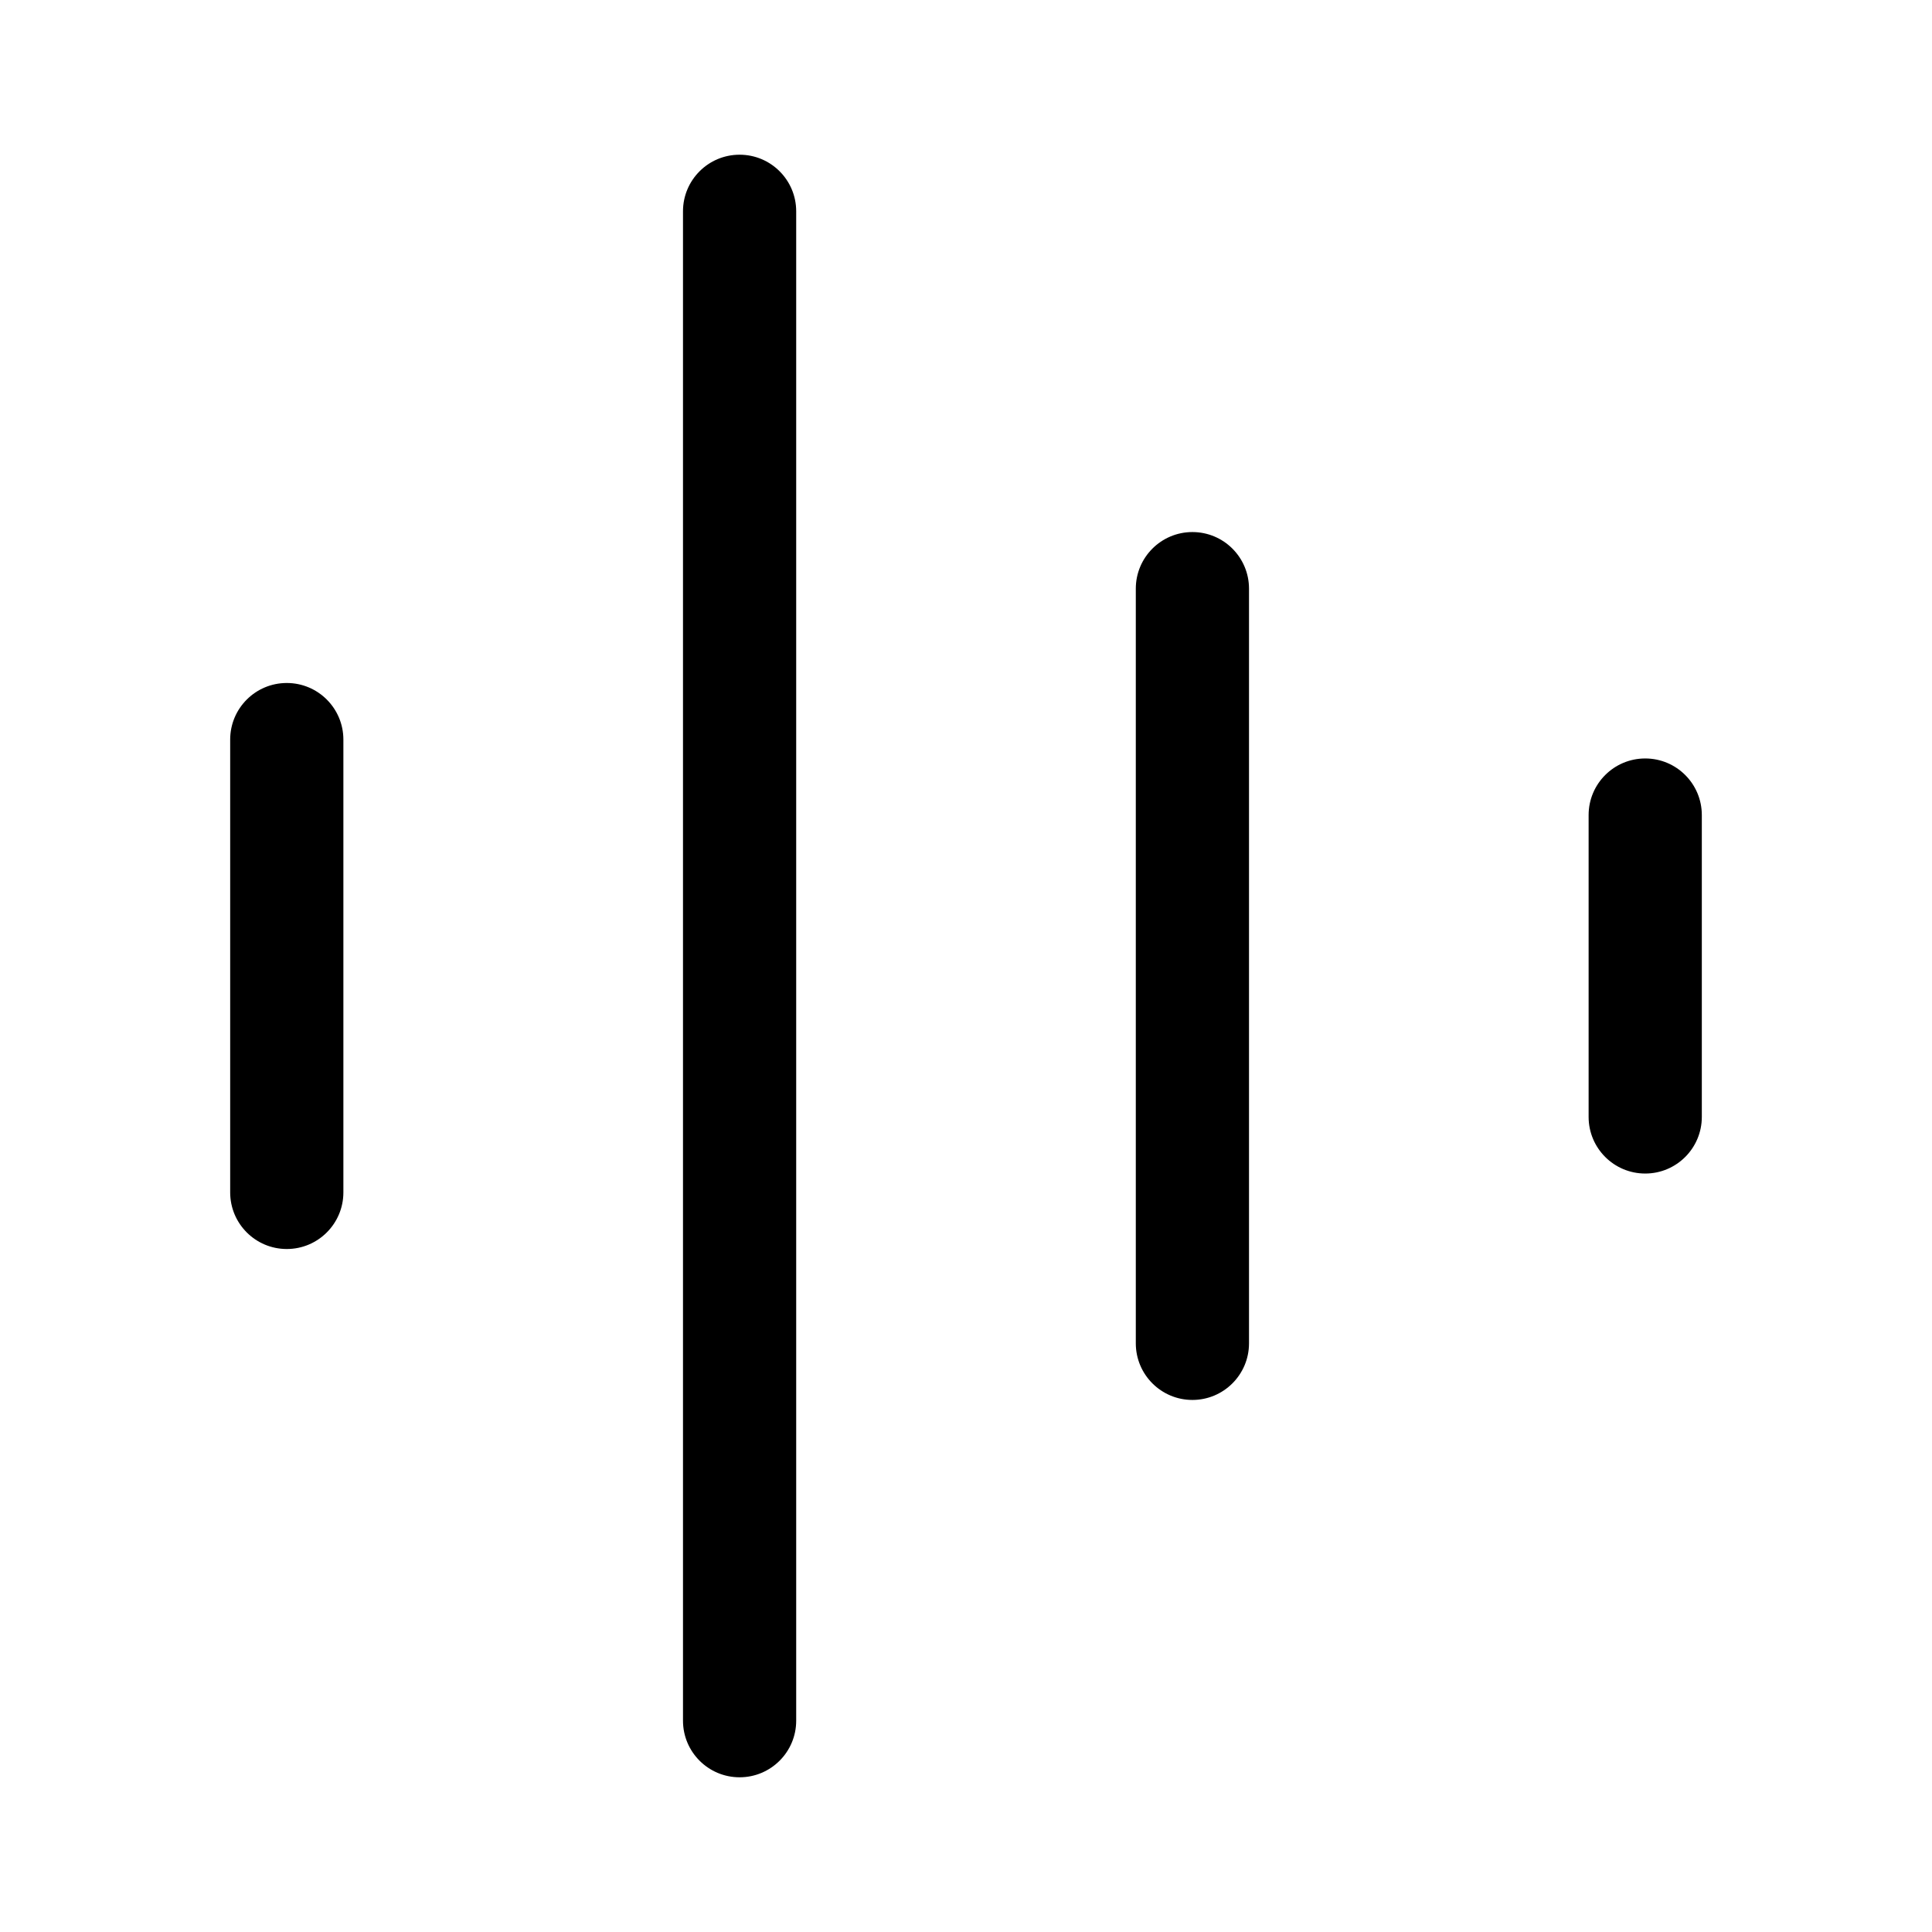
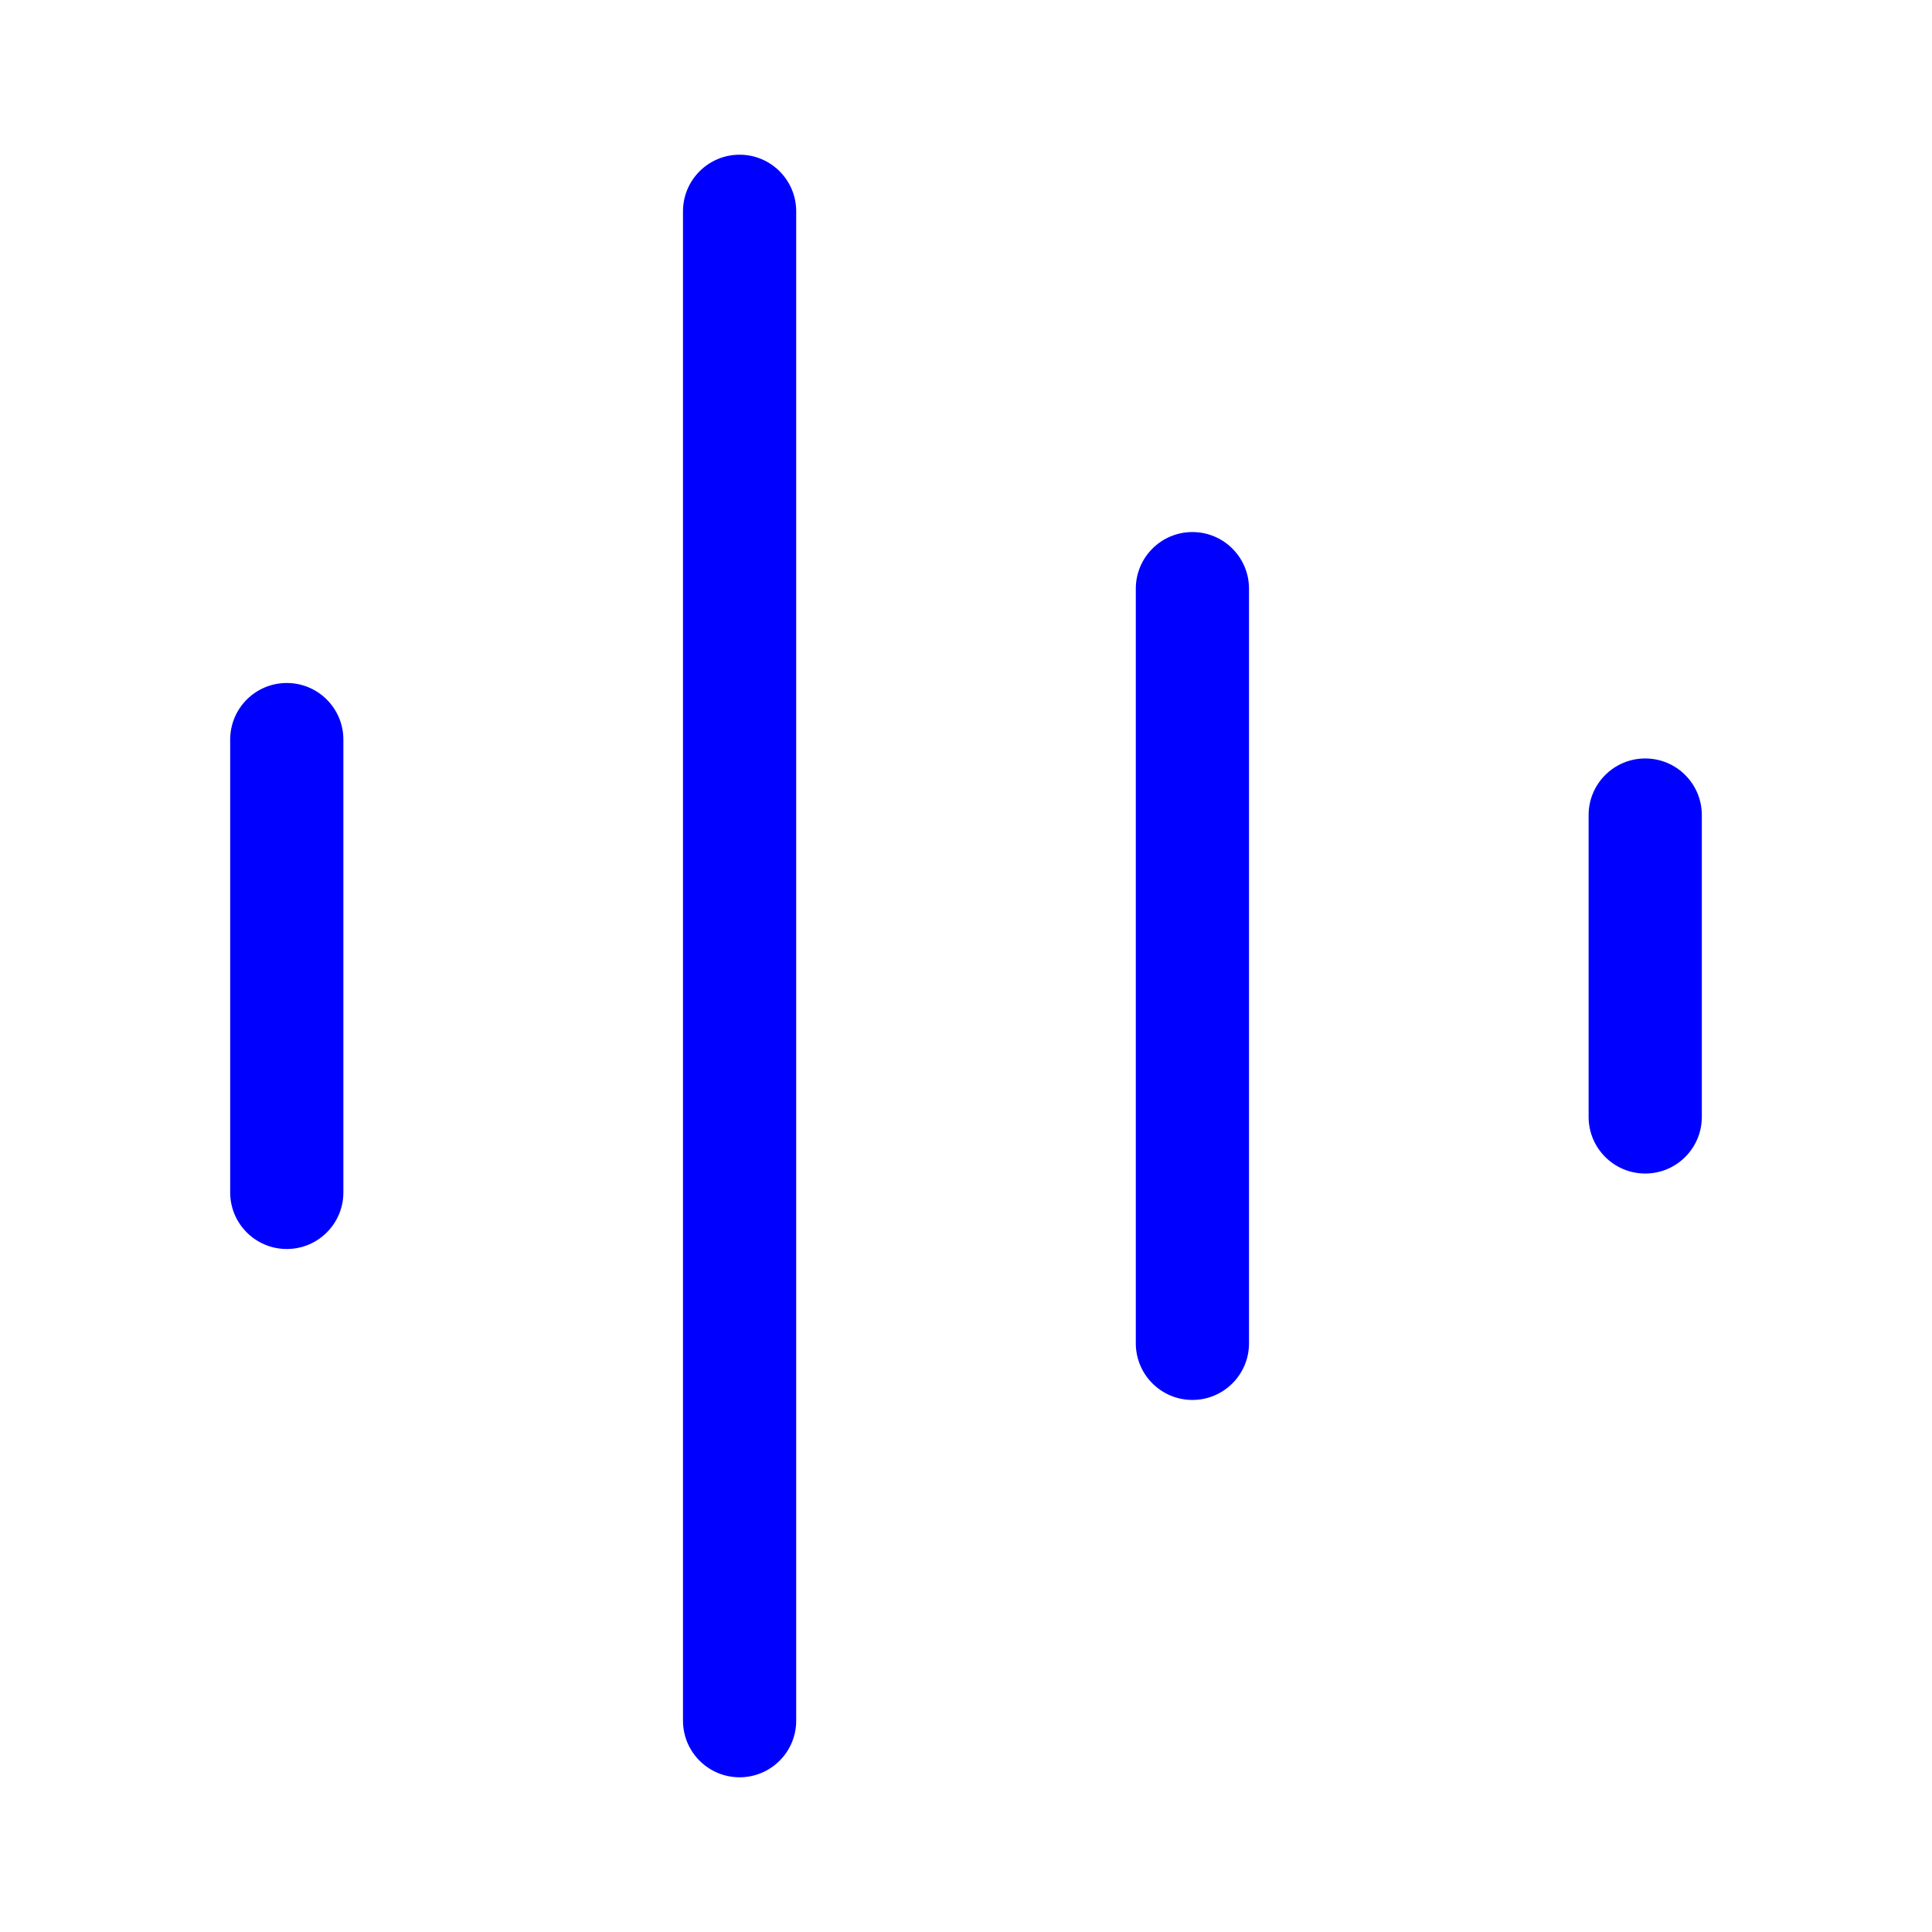
- <svg xmlns="http://www.w3.org/2000/svg" t="1756087411973" class="icon" viewBox="0 0 1024 1024" version="1.1" p-id="8252" width="200" height="200">
+ <svg xmlns="http://www.w3.org/2000/svg" t="1756087411973" class="icon" viewBox="0 0 1024 1024" version="1.1" p-id="8252" fill="blue" width="200" height="200">
  <path d="M392 942c-16.57 0-30-13.44-30-30V112c0-16.57 13.43-30 30-30s30 13.43 30 30v800c0 16.56-13.43 30-30 30zM632 742c-16.56 0-30-13.44-30-30V312c0-16.57 13.44-30 30-30s30 13.43 30 30v400c0 16.56-13.44 30-30 30zM872 622c-16.56 0-30-13.44-30-30V432c0-16.57 13.44-30 30-30s30 13.43 30 30v160c0 16.56-13.44 30-30 30zM152 662c-16.57 0-30-13.44-30-30V392c0-16.57 13.43-30 30-30s30 13.43 30 30v240c0 16.56-13.43 30-30 30z" p-id="8253" />
</svg>
